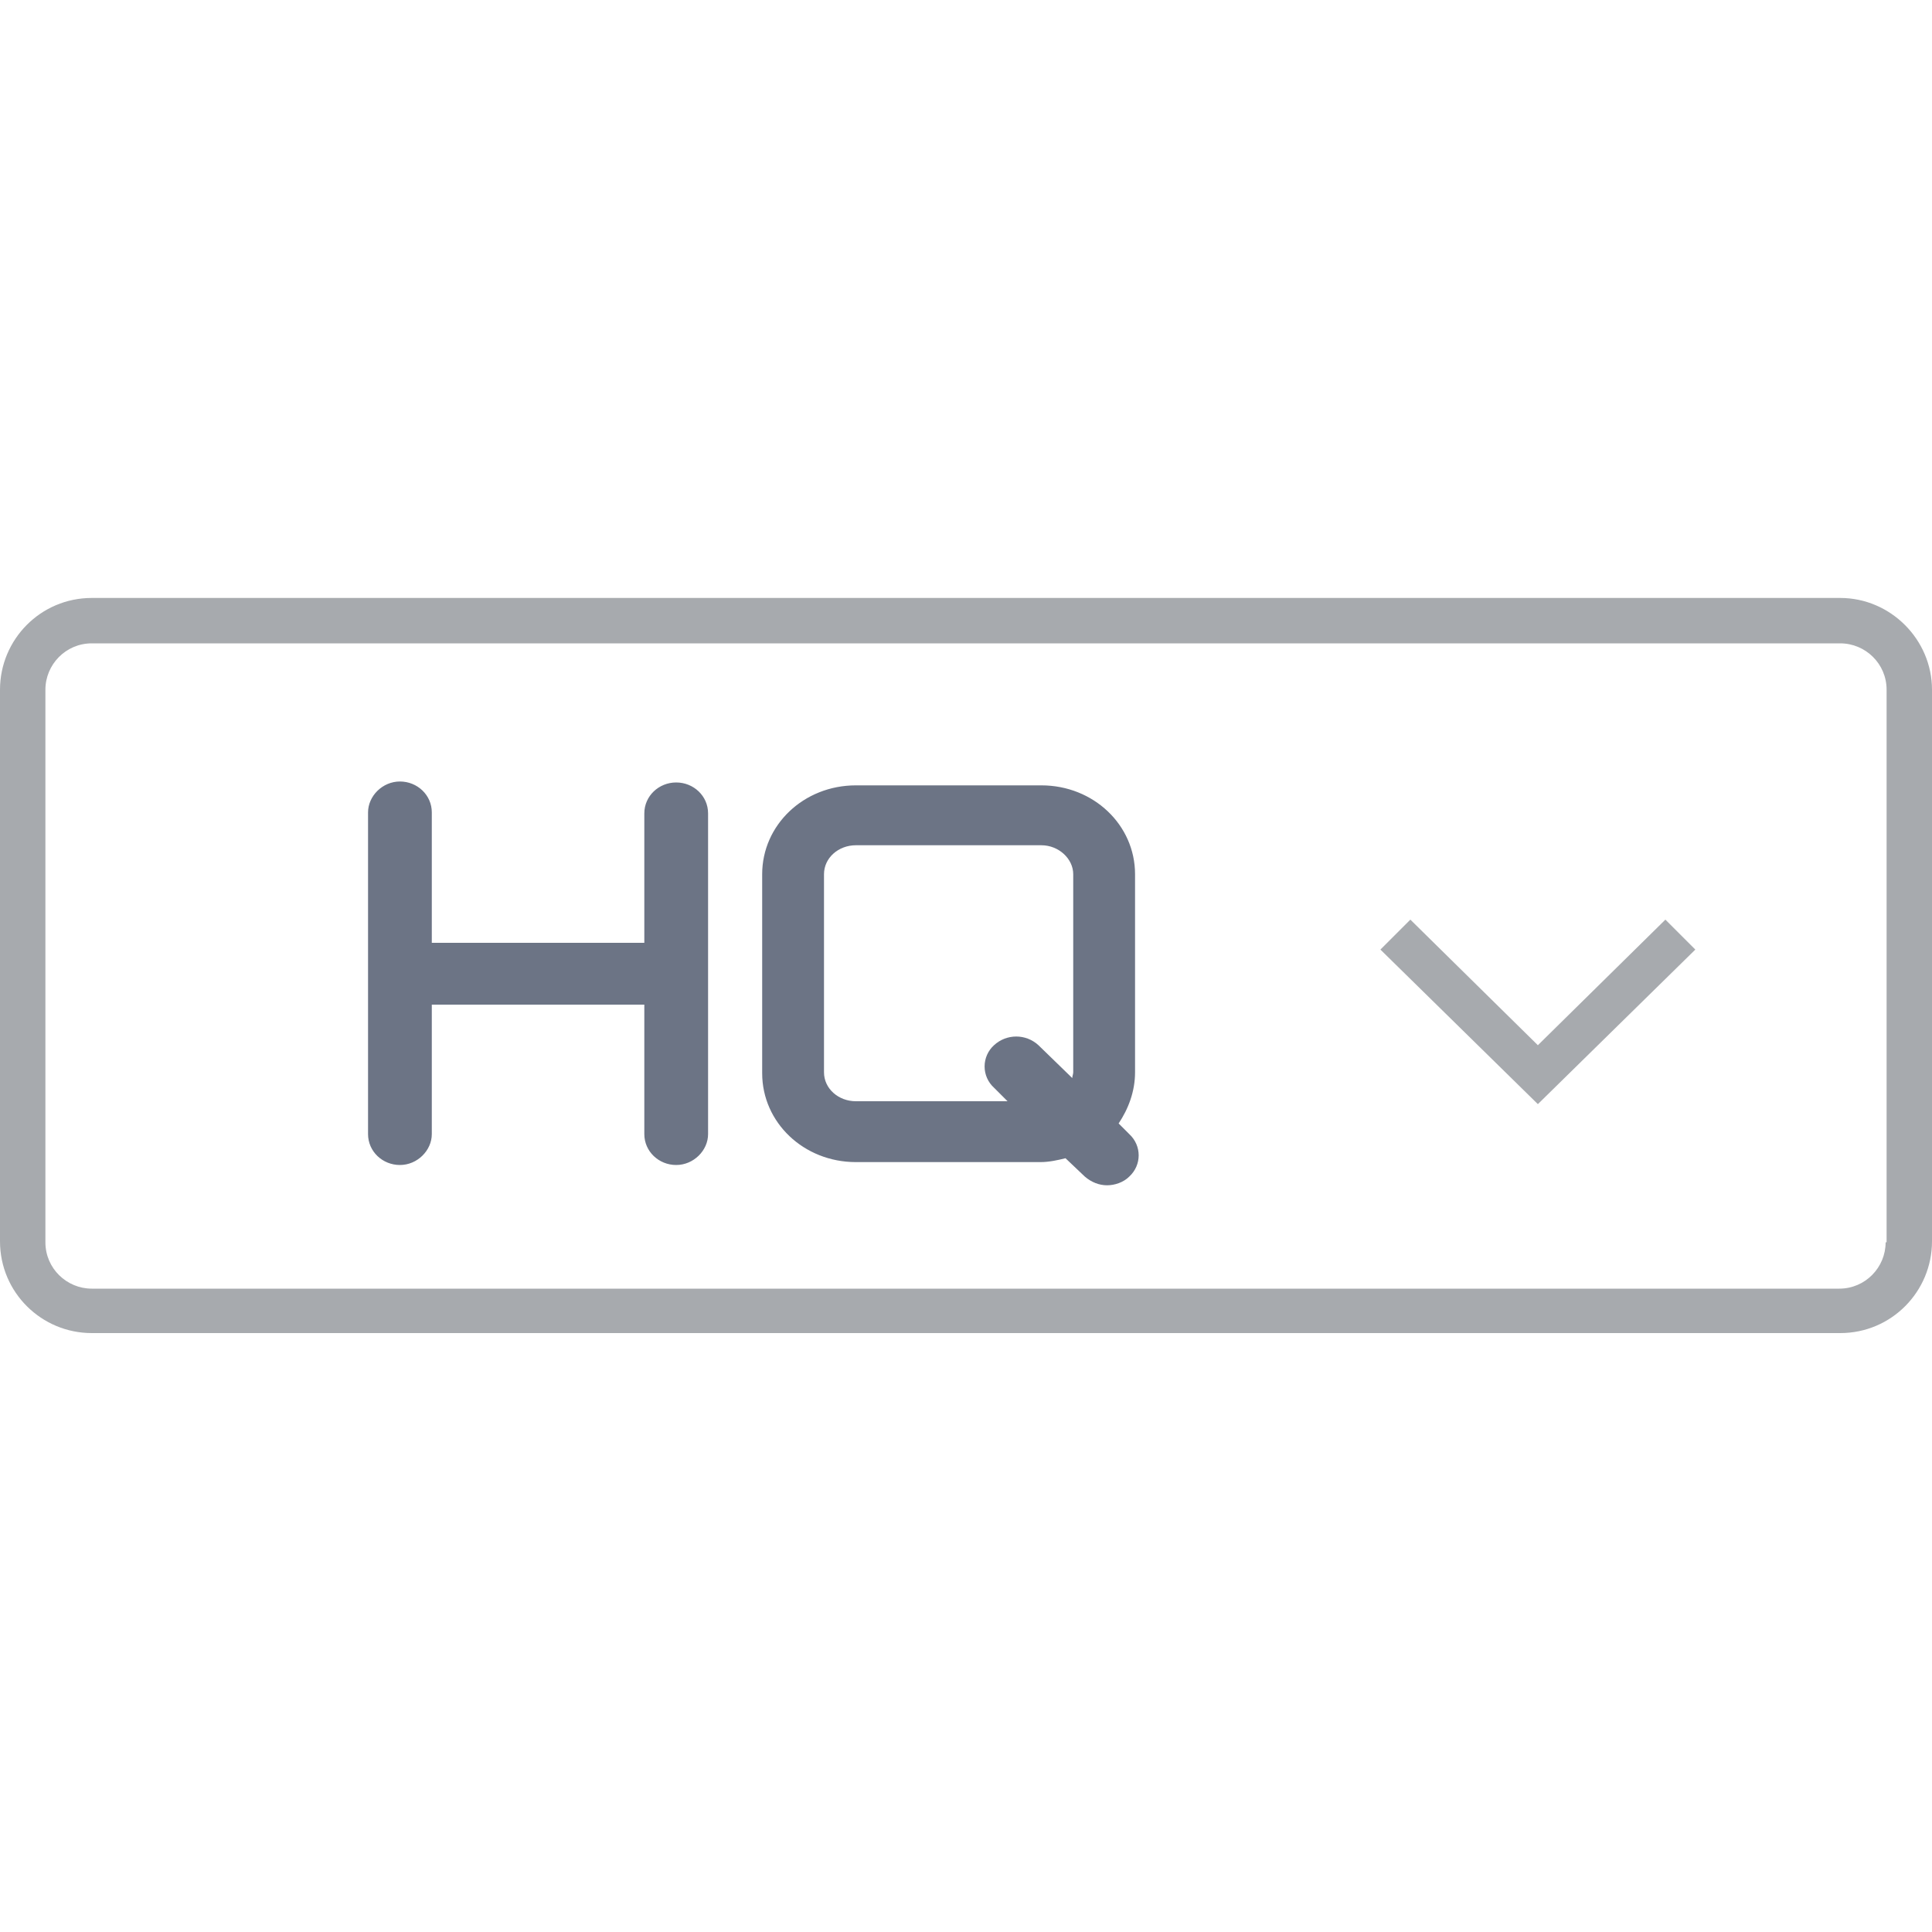
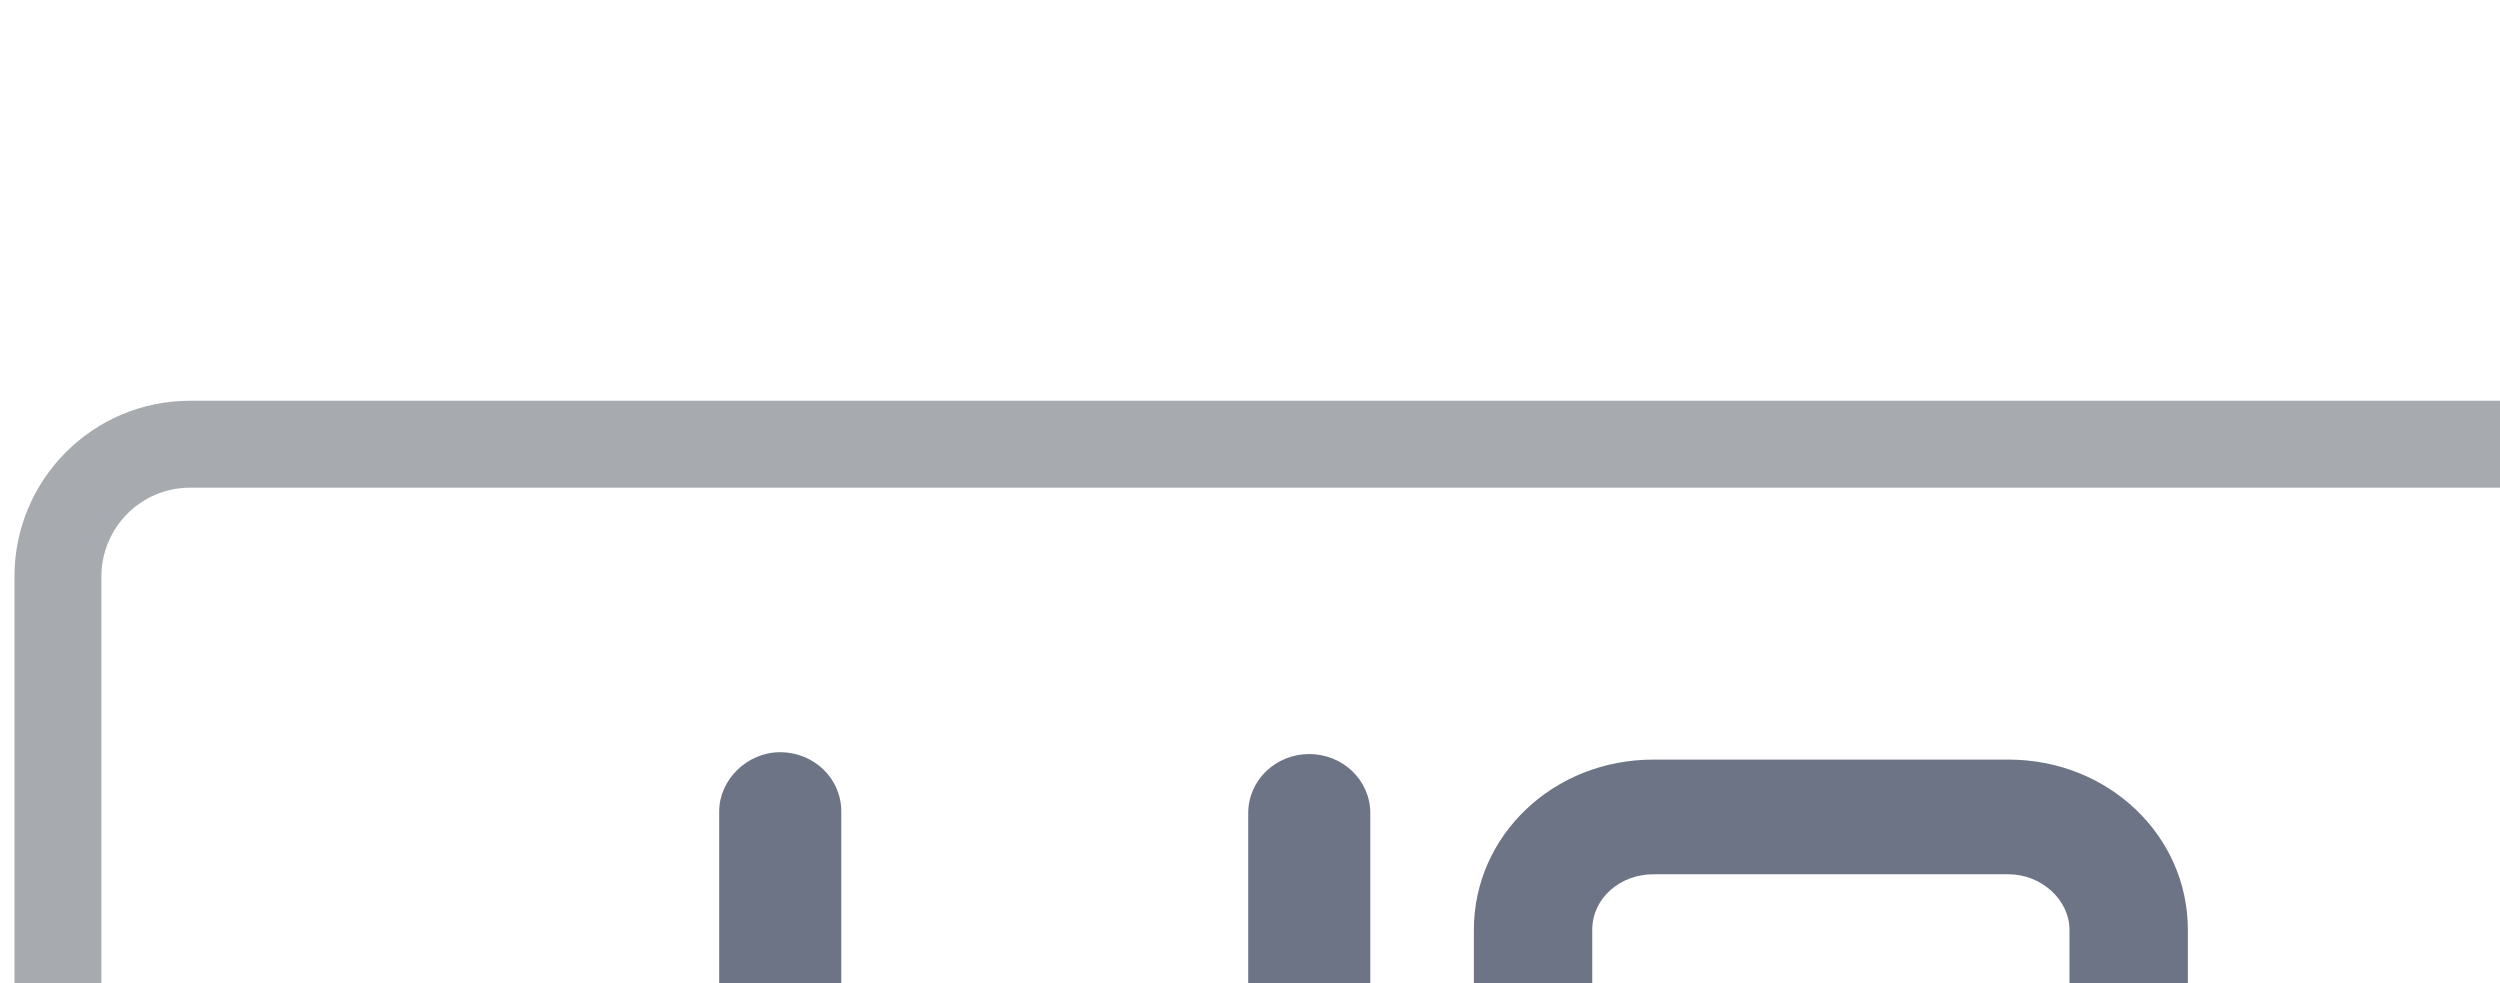
- <svg xmlns="http://www.w3.org/2000/svg" t="1793155390980" class="icon" viewBox="0 0 1024 1024" version="1.1" p-id="23353" width="200" height="200">
+ <svg xmlns="http://www.w3.org/2000/svg" t="1793155390980" class="icon" viewBox="-4 206 692 272" version="1.1" p-id="23353" width="692" height="272">
  <path d="M975.36 316.928H48.64c-27.136 0-48.64 22.016-48.64 48.64v292.352c0 27.136 22.016 48.64 48.64 48.64h926.72c27.136 0 48.64-22.016 48.64-48.64V365.568c0-26.624-22.016-48.64-48.64-48.64z m24.064 341.504c0 13.312-10.752 24.576-24.576 24.576H48.64c-13.312 0-24.576-10.752-24.576-24.576V365.568c0-13.312 10.752-24.576 24.576-24.576h926.72c13.312 0 24.576 10.752 24.576 24.576v292.864z" fill="#A7AAAE" p-id="23354" />
  <path d="M898.56 503.296l-15.872-15.872-67.584 66.56-67.584-66.56-15.872 15.872 83.456 81.92z" fill="#A7AAAE" p-id="23355" />
  <path d="M592.896 595.456l5.632 5.632c6.656 6.144 6.656 16.384 0 22.528-3.072 3.072-7.68 4.608-11.776 4.608-4.096 0-8.192-1.536-11.776-4.608l-10.24-9.728c-4.096 1.024-8.704 2.048-13.312 2.048H453.632c-27.648 0-49.664-20.992-49.664-47.104V463.36c0-26.112 22.016-47.104 49.664-47.104h98.304c27.648 0 49.664 20.992 49.664 47.104V568.32c0 10.24-3.584 19.456-8.704 27.136zM453.632 583.68h80.384l-7.168-7.168a15.206 15.206 0 0 1 0-22.528c6.656-6.144 16.896-6.144 23.552 0l17.92 17.408c0-1.024 0.512-2.048 0.512-3.072V463.36c0-8.192-7.68-15.36-16.896-15.36H453.632c-9.216 0-16.896 6.656-16.896 15.36V568.32c0 8.704 7.68 15.36 16.896 15.36zM358.4 414.72c9.216 0 16.896 7.168 16.896 16.384v169.984c0 8.704-7.68 16.384-16.896 16.384-9.216 0-16.896-7.168-16.896-16.384V532.48h-112.64v68.608c0 8.704-7.68 16.384-16.896 16.384s-16.896-7.168-16.896-16.384V430.592c0-8.704 7.68-16.384 16.896-16.384s16.896 7.168 16.896 16.384v69.12h112.64V431.104c0-9.216 7.68-16.384 16.896-16.384z" fill="#6C7485" p-id="23356" />
</svg>
